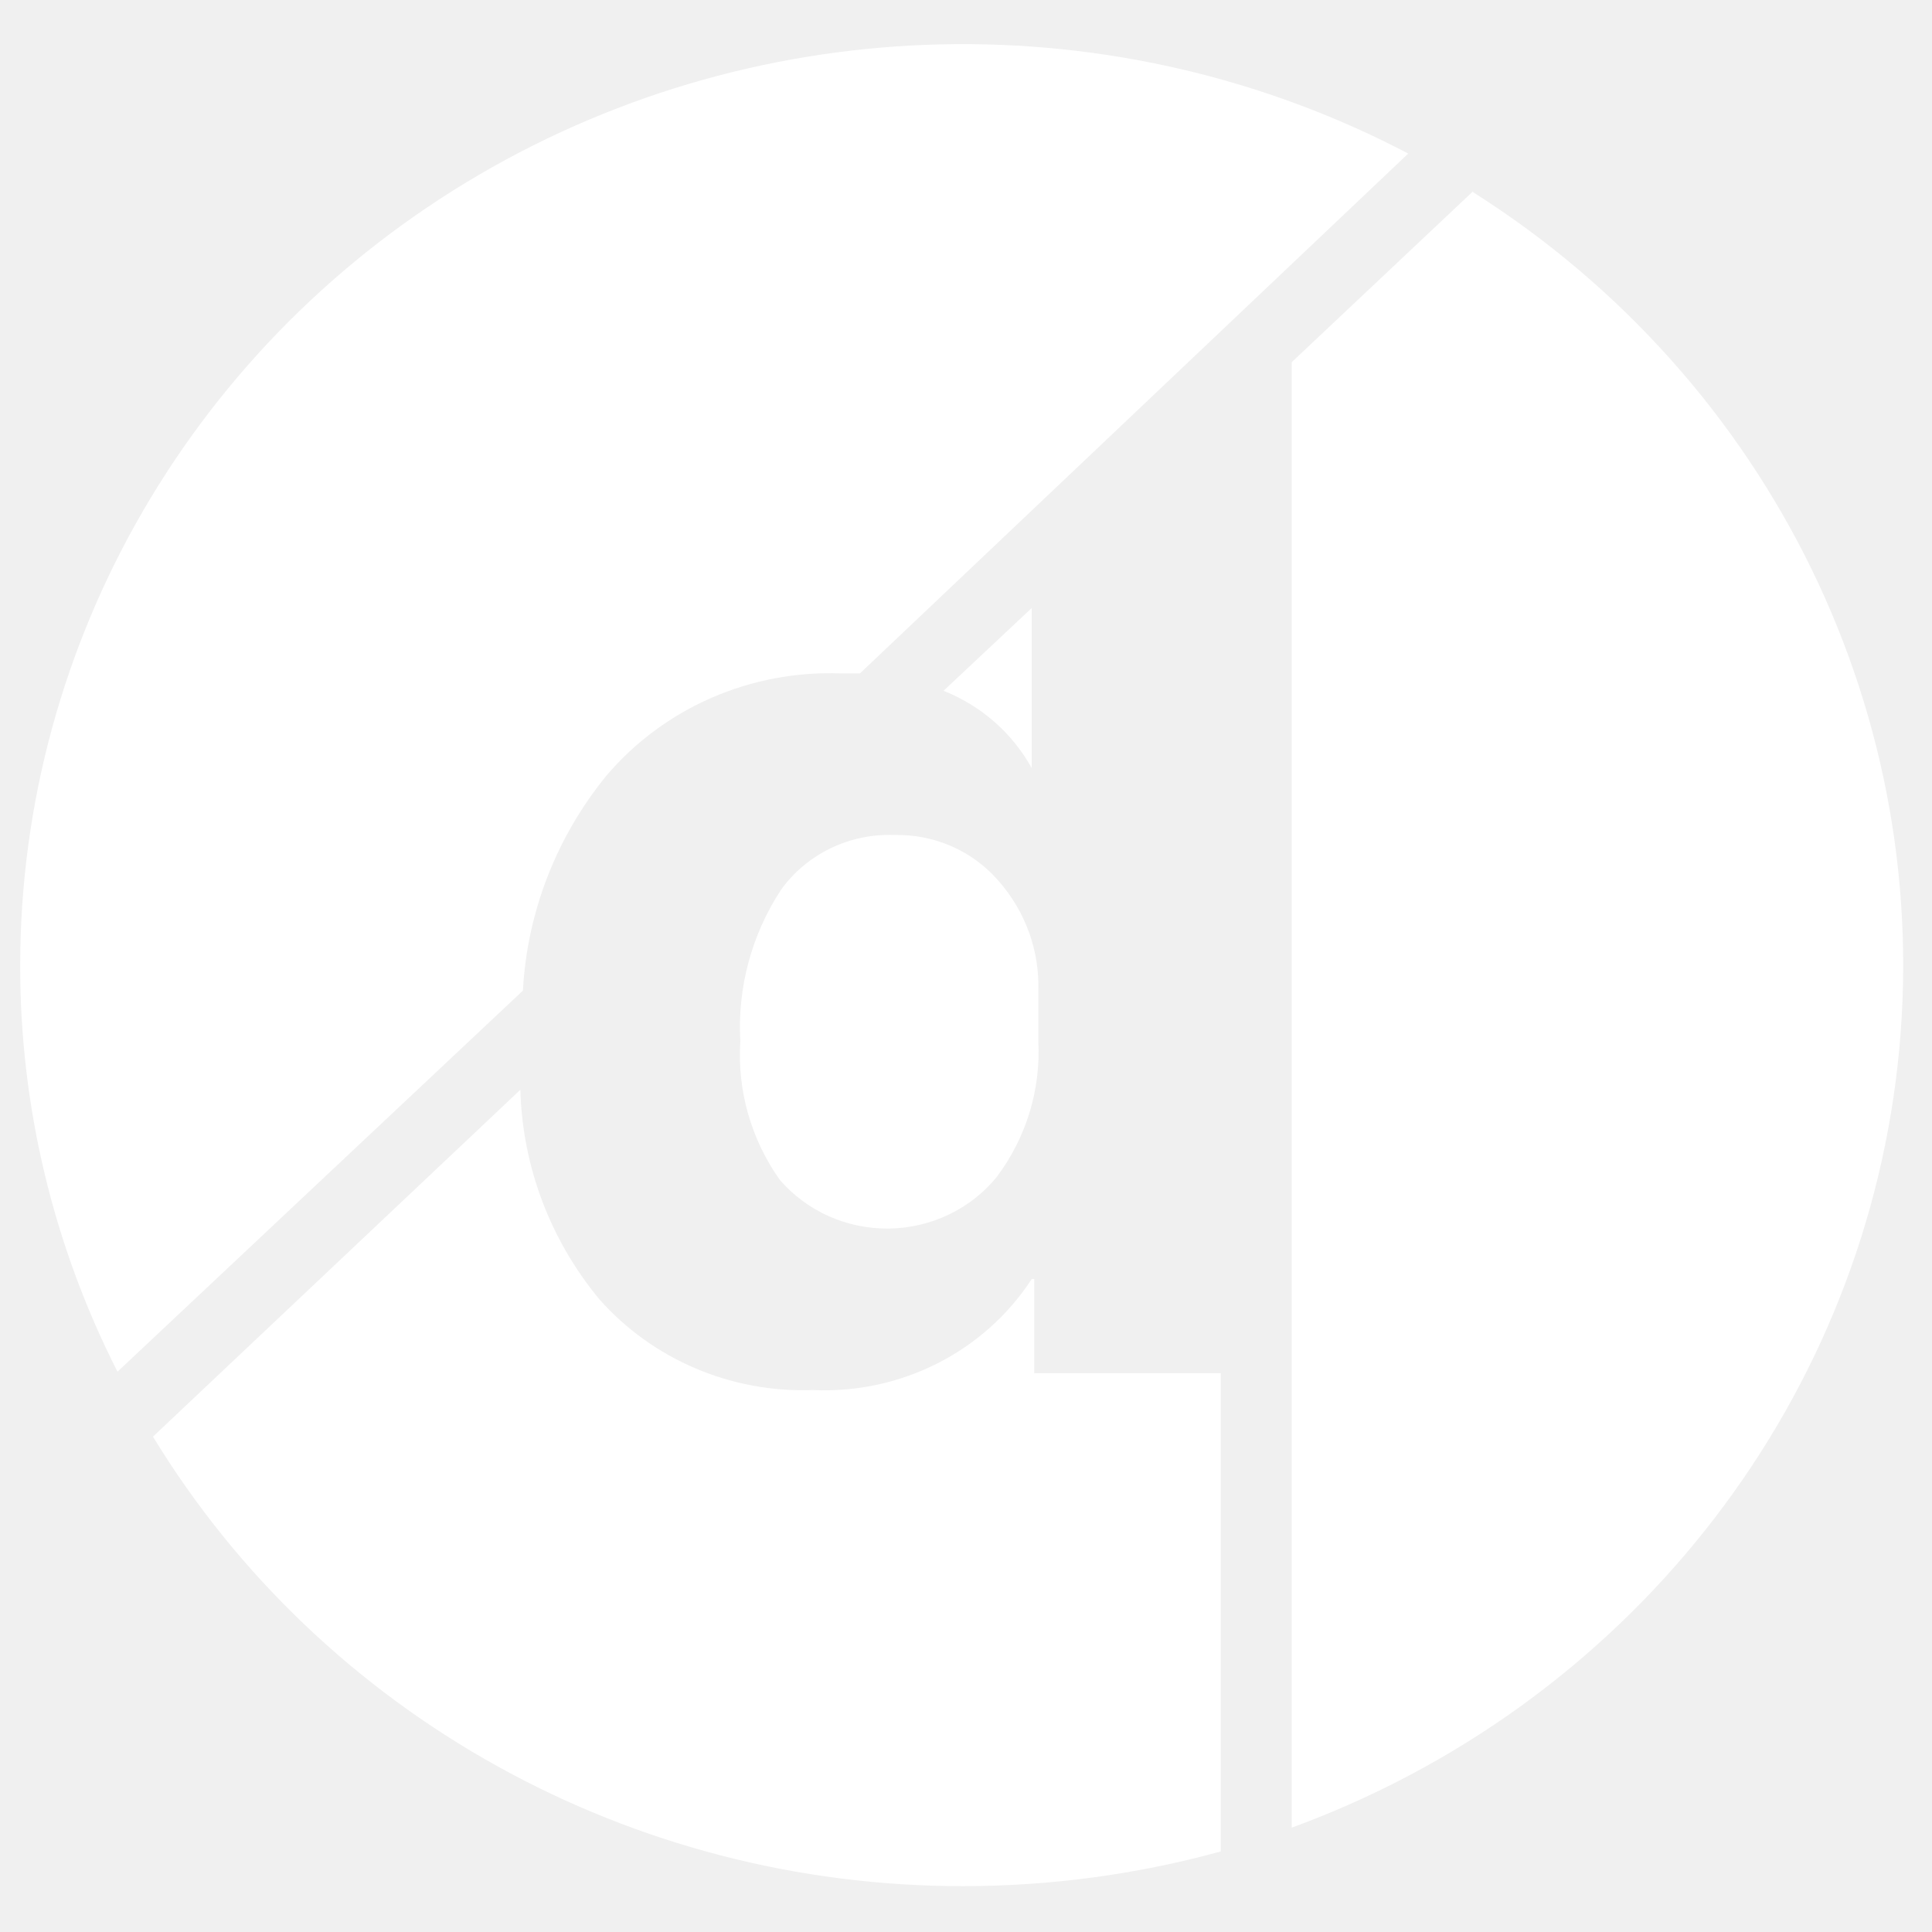
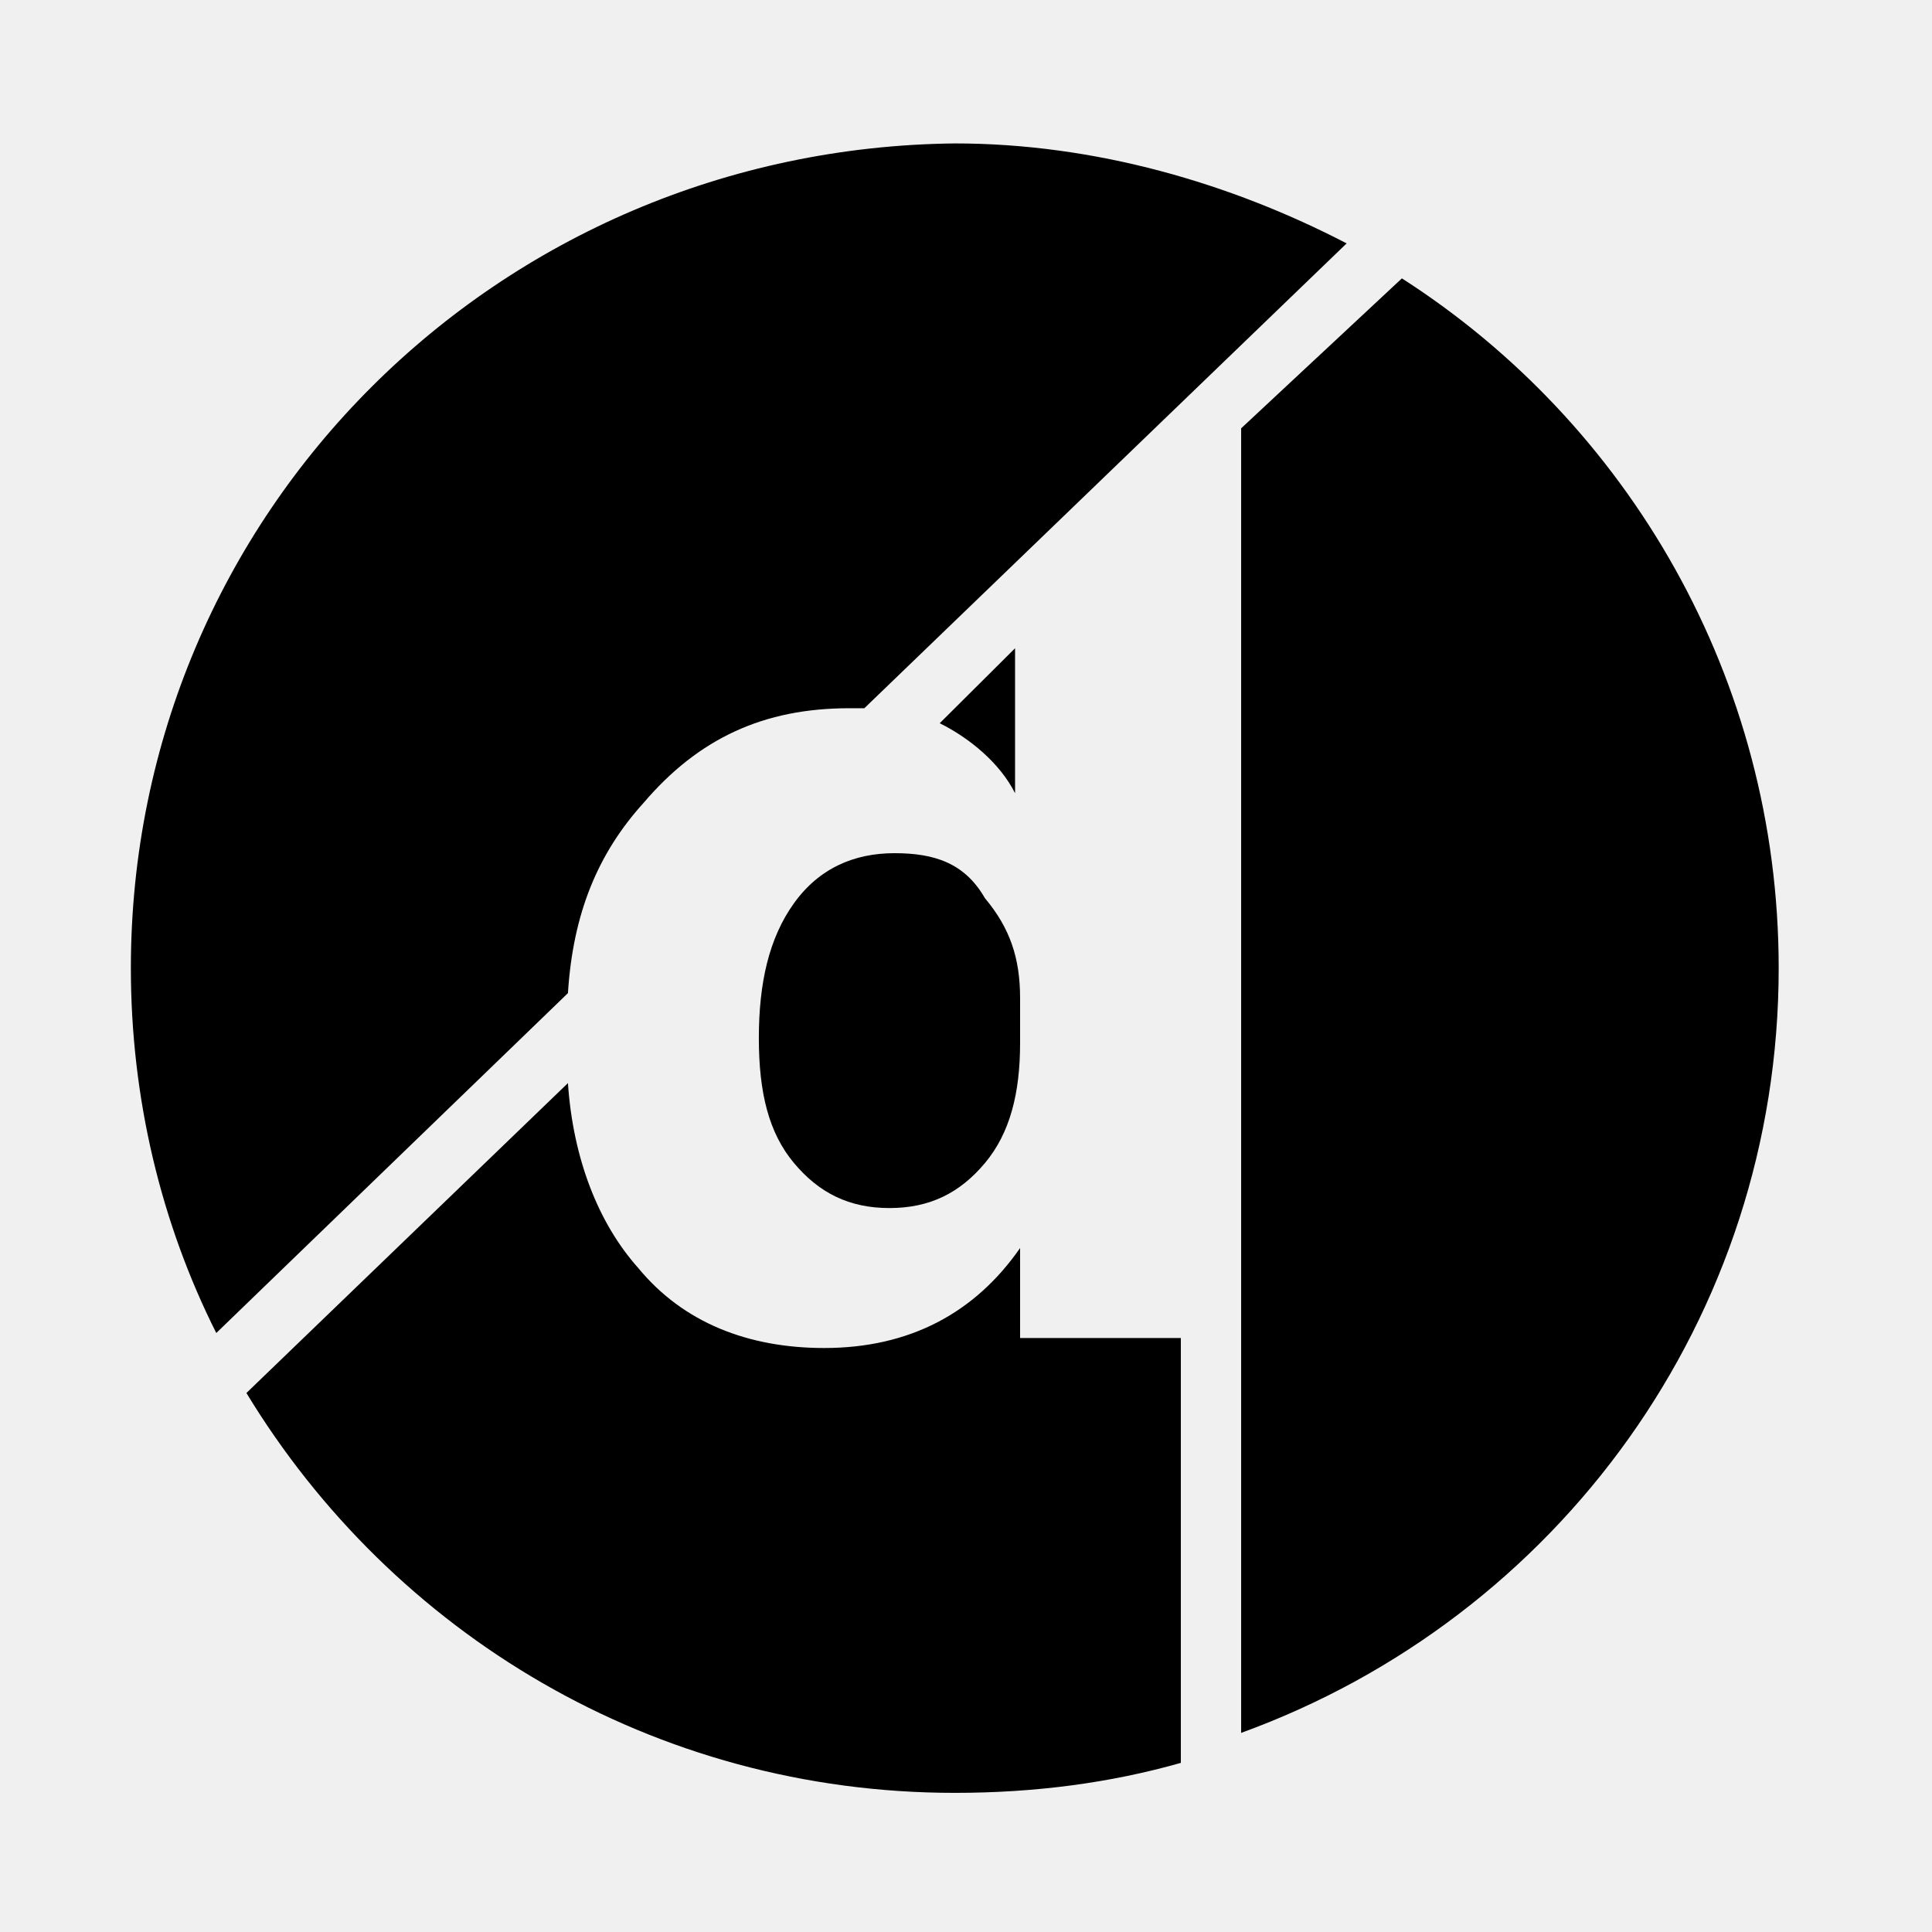
<svg xmlns="http://www.w3.org/2000/svg" version="1.0" width="38pt" height="38pt" viewBox="0 0 172 172" preserveAspectRatio="xMidYMid meet" id="svg35">
  <defs id="defs39" />
-   <path class="cls-1" d="m 74.886,59.954 h 1.669 L 125.372,13.671 A 83.917,82.065 0 0 0 1.797,85.897 82.879,81.05 0 0 0 10.46,122.12 L 46.553,88.191 a 34.289,33.532 0 0 1 7.444,-19.148 25.852,25.281 0 0 1 20.889,-9.089 z" id="path28" style="fill:#ffffff;stroke-width:4.462" />
-   <path class="cls-1" d="M 131.147,17.024 114.995,32.246 V 162.711 A 83.827,81.976 0 0 0 131.147,17.113 Z" id="path30" style="fill:#ffffff;stroke-width:4.462" />
-   <path class="cls-1" d="m 91.85,68.381 v 0 -14.251 l -7.85,7.368 a 15.61,15.266 0 0 1 7.85,6.883 z" id="path32" style="fill:#ffffff;stroke-width:4.462" />
-   <path class="cls-1" d="M 92.076,113.869 H 91.85 A 21.882,21.399 0 0 1 72.36,123.752 23.957,23.428 0 0 1 53.366,115.678 31.582,30.884 0 0 1 46.327,97.015 L 13.618,127.9 a 83.872,82.02 0 0 0 72.187,40.017 84.865,82.991 0 0 0 22.874,-3.088 V 122.252 H 92.076 Z" id="path34" style="fill:#ffffff;stroke-width:4.462" />
-   <path class="cls-1" d="m 79.624,74.337 a 11.775,11.516 0 0 0 -10.106,4.897 23.19,22.678 0 0 0 -3.609,13.457 19.942,19.501 0 0 0 3.519,12.354 12.497,12.221 0 0 0 19.31,-0.265 19.22,18.795 0 0 0 3.7,-12.089 v -4.412 a 14.663,14.339 0 0 0 -3.564,-9.883 11.775,11.516 0 0 0 -9.249,-4.059 z" id="path36" style="fill:#ffffff;stroke-width:4.462" />
+   <g id="g15" transform="matrix(4.472572,0,0,4.449826,0.02202713,1.643954)">
+     <path class="st0" d="m 16.9,13.8 c 0.1,0 0.2,0 0.3,0 L 26.8,4.5 C 24.5,3.3 21.8,2.5 19,2.5 9.9,2.6 2.6,9.9 2.6,19 c 0,2.6 0.6,5.1 1.7,7.3 l 7,-6.8 c 0.1,-1.6 0.6,-2.8 1.5,-3.8 1.1,-1.3 2.4,-1.9 4.1,-1.9 z" id="path5" />
+     <path class="st0" d="m 27.9,5.2 -3.2,3 V 34.3 C 31,32 35.4,26 35.4,19 35.4,13.2 32.4,8.1 27.9,5.2 Z" id="path7" />
+     <path class="st0" d="m 20.2,15.5 v 0 -2.9 l -1.5,1.5 c 0.6,0.3 1.2,0.8 1.5,1.4 z" id="path9" />
+     <path class="st0" d="m 20.3,24.6 v 0 c -0.9,1.3 -2.2,2 -3.9,2 -1.5,0 -2.8,-0.5 -3.7,-1.6 -0.8,-0.9 -1.3,-2.2 -1.4,-3.7 l -6.4,6.2 c 2.9,4.8 8.1,8 14.1,8 1.6,0 3.1,-0.2 4.5,-0.6 v -8.5 h -3.2 z" id="path11" />
+     <path class="st0" d="m 17.8,16.7 c -0.8,0 -1.5,0.3 -2,1 -0.5,0.7 -0.7,1.6 -0.7,2.7 0,1.1 0.2,1.9 0.7,2.5 0.5,0.6 1.1,0.9 1.9,0.9 0.8,0 1.4,-0.3 1.9,-0.9 0.5,-0.6 0.7,-1.4 0.7,-2.4 v -0.9 c 0,-0.8 -0.2,-1.4 -0.7,-2 -0.4,-0.7 -1,-0.9 -1.8,-0.9 z" id="path13" />
+   </g>
</svg>
